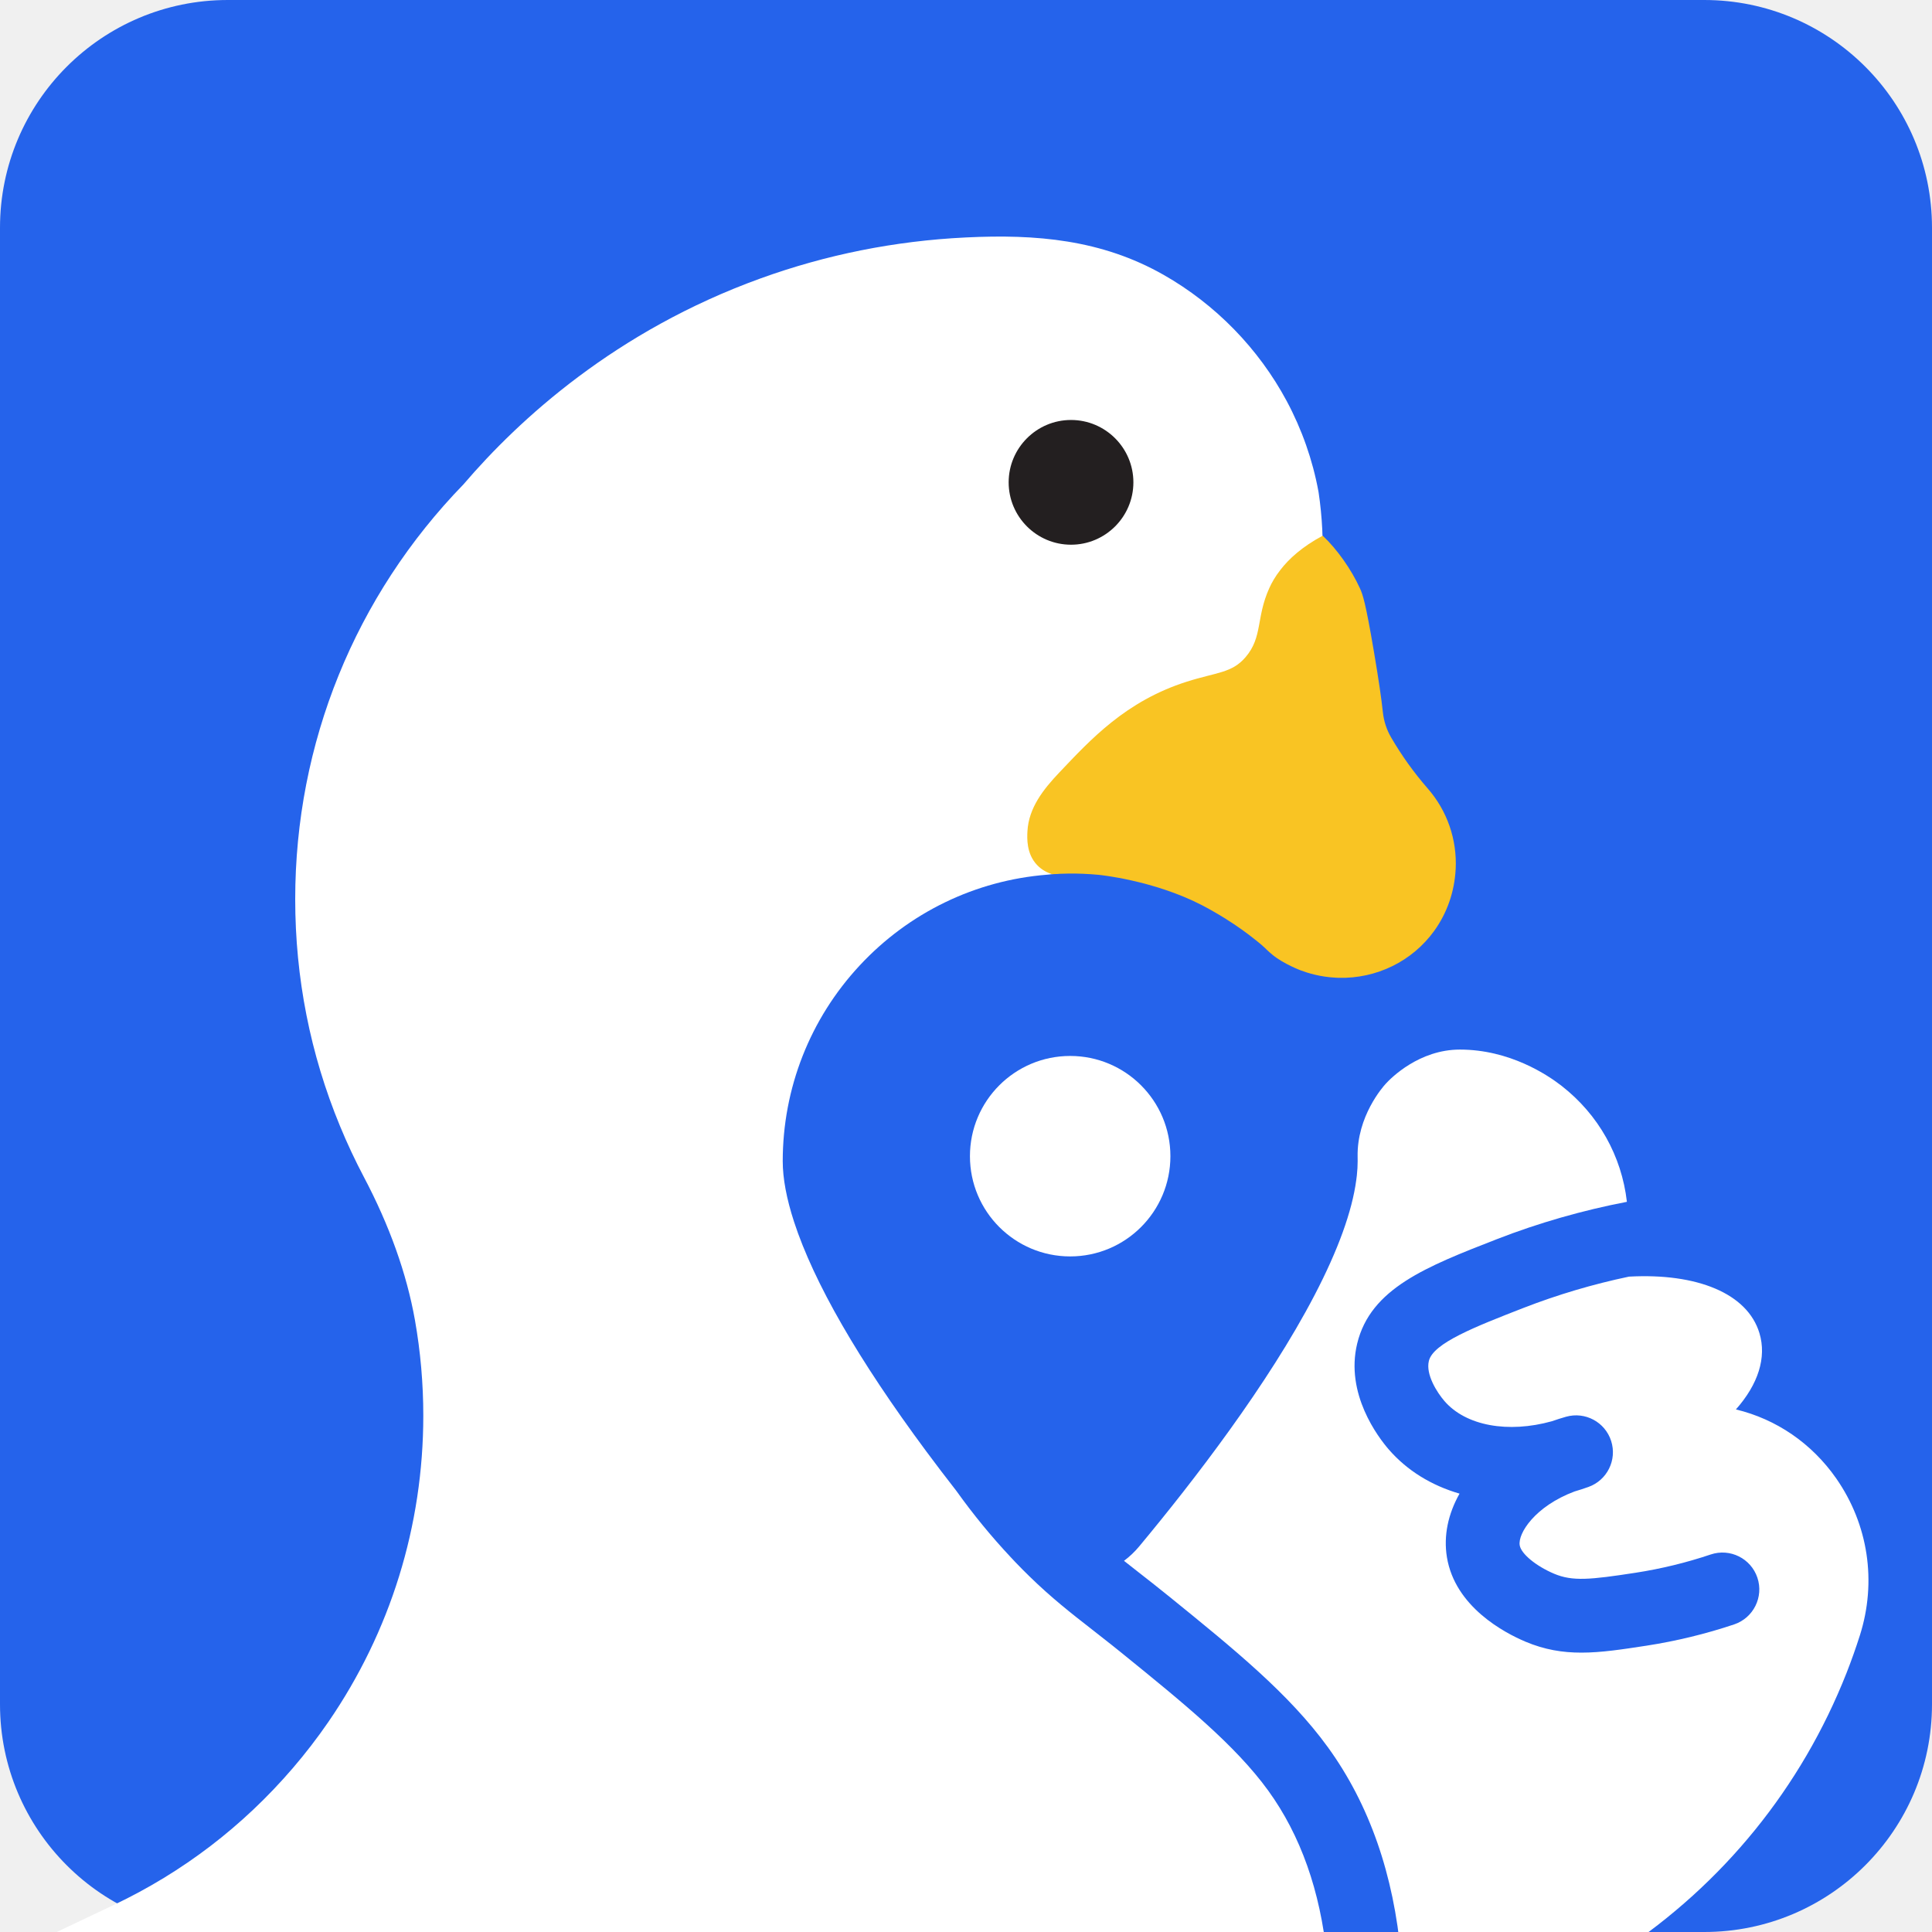
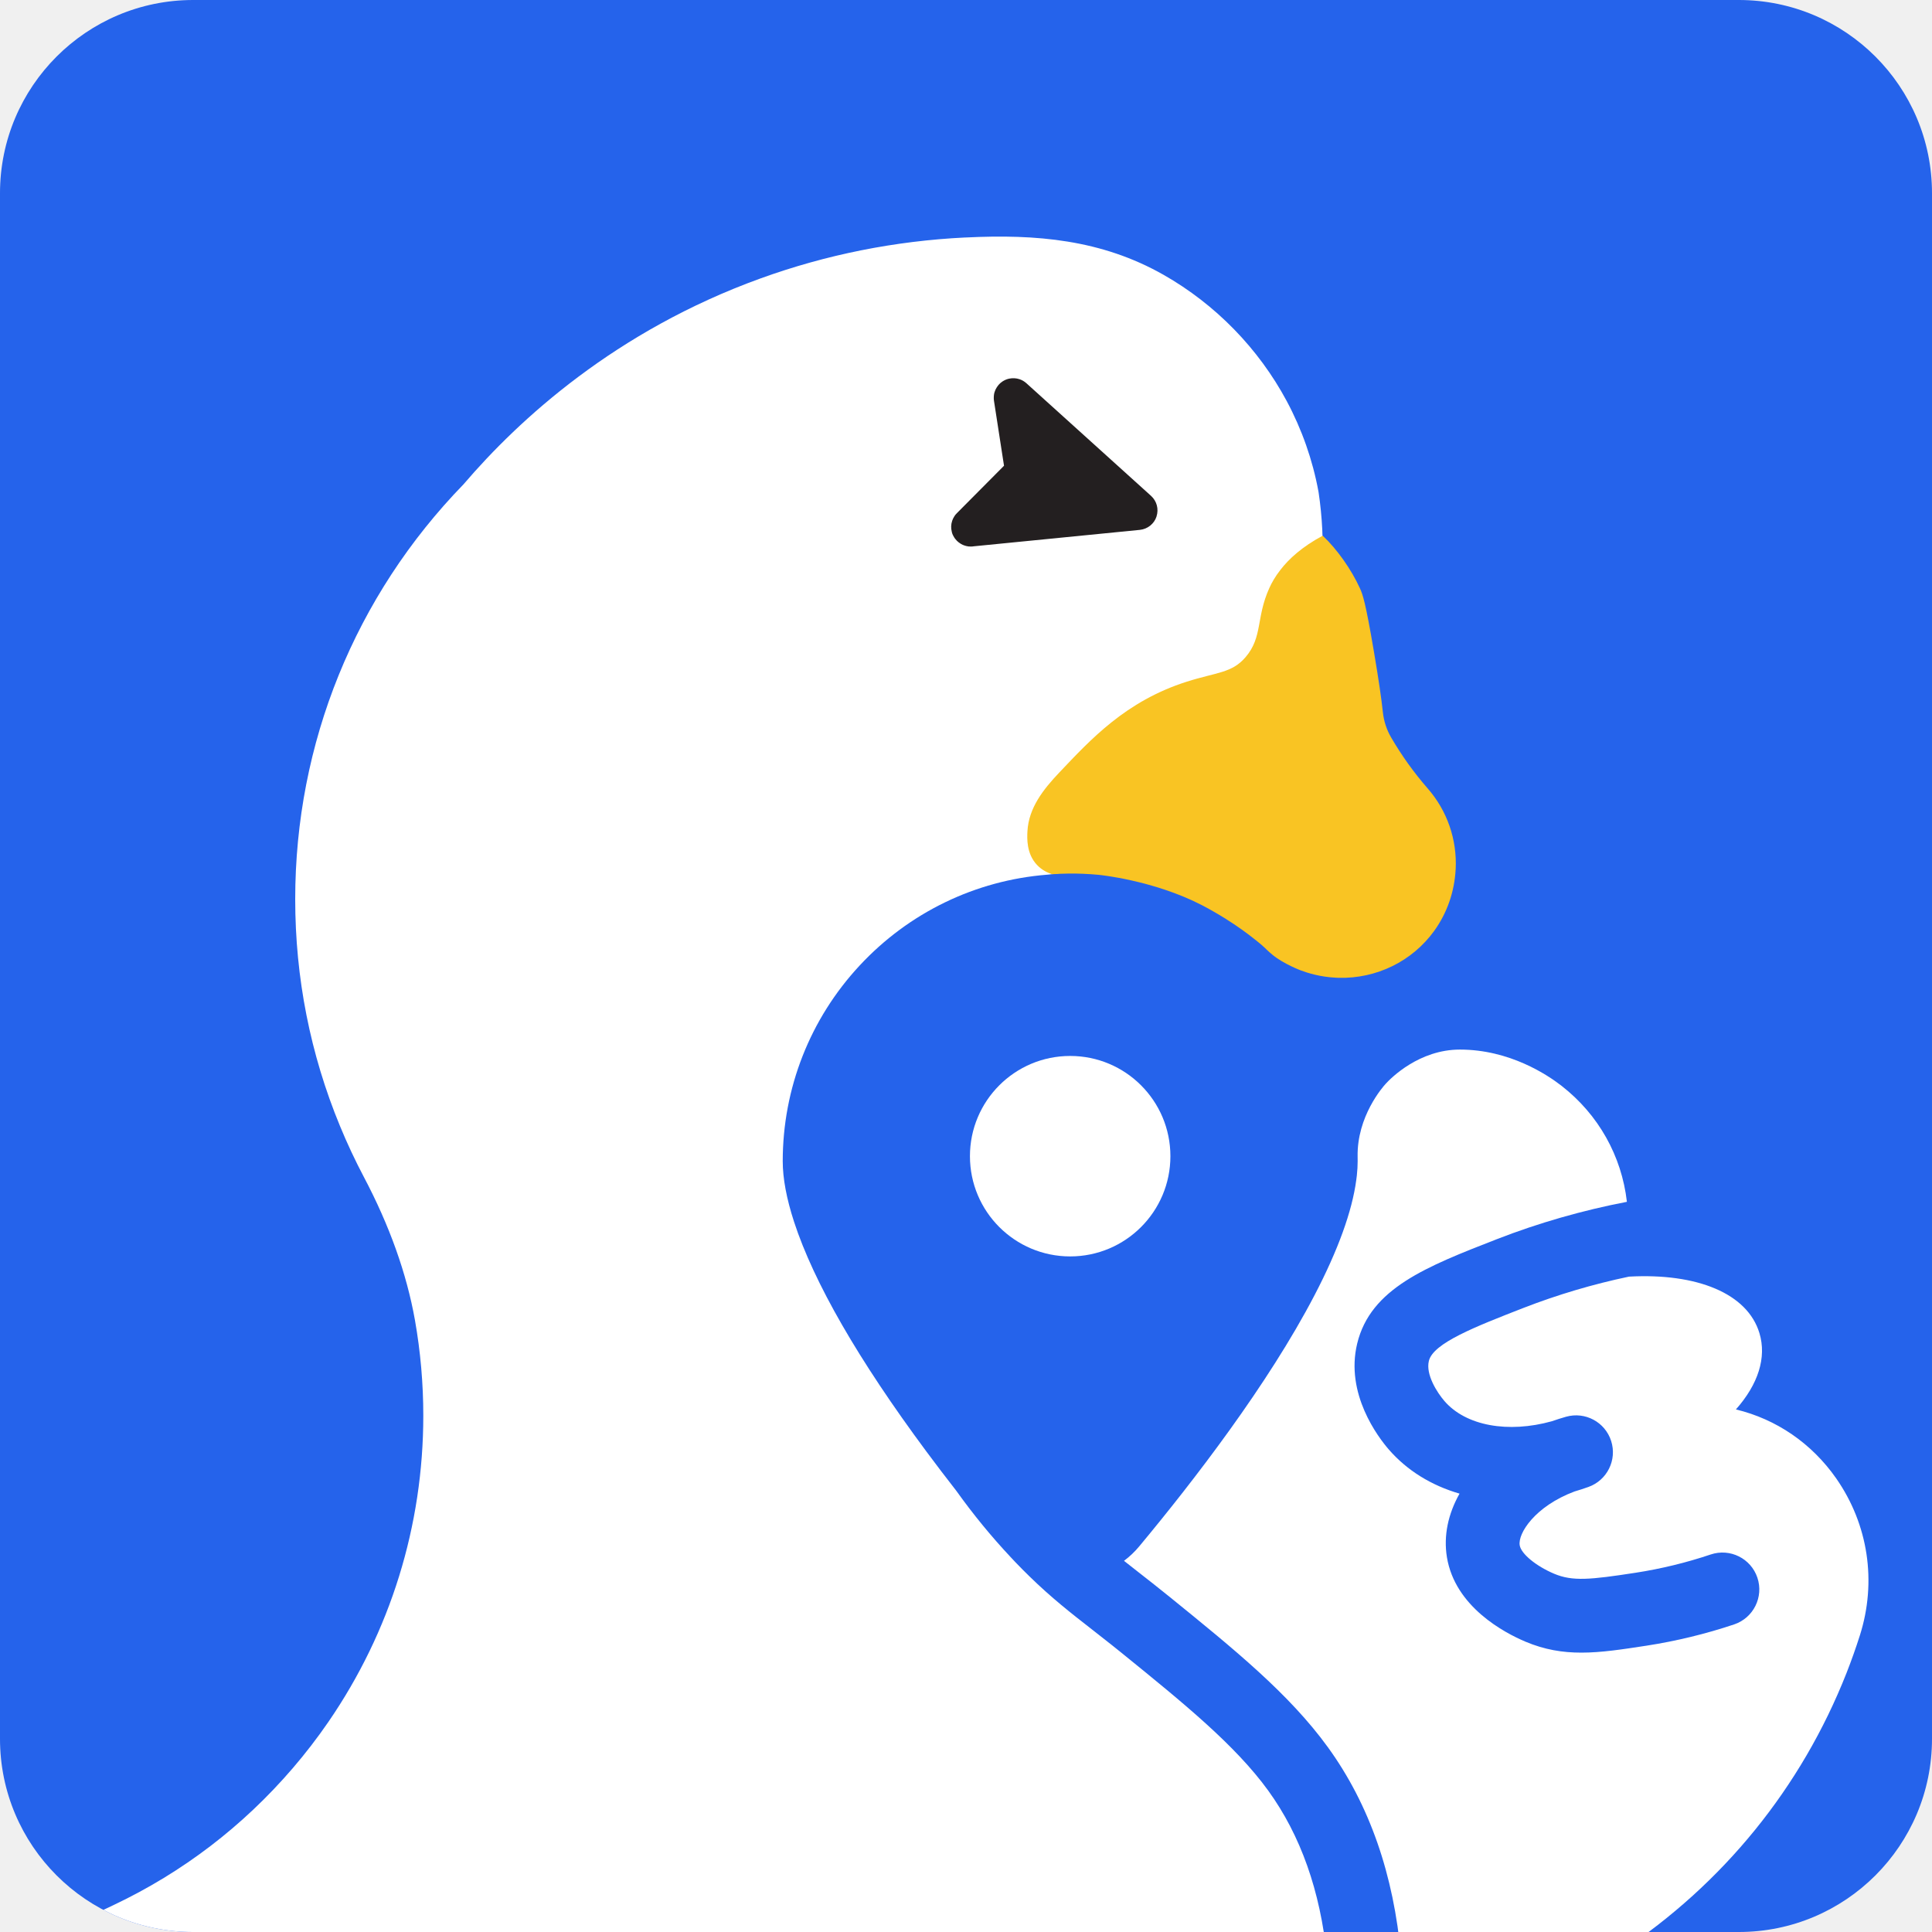
<svg xmlns="http://www.w3.org/2000/svg" id="Logo" viewBox="0 0 500 500">
  <defs>
    <style>
      .cls-1 {
        fill: #2563eb;
      }

      .cls-1, .cls-2, .cls-3, .cls-4, .cls-5 {
        stroke-width: 0px;
      }

      .cls-6 {
        clip-path: url(#clippath);
      }

      .cls-2 {
        fill: none;
      }

      .cls-3 {
        fill: #f9c423;
      }

+       .cls-7 {
+         clip-path: url(#clippath-1);
+       }
+ 
      .cls-4 {
        fill: #fff;
      }

      .cls-5 {
        fill: #231f20;
      }
    </style>
    <clipPath id="clippath">
+       <rect class="cls-2" y="0" width="500" height="500" rx="50" ry="50" />
+     </clipPath>
+     <clipPath id="clippath-1">
      <rect class="cls-2" y="0" width="500" height="500" />
    </clipPath>
  </defs>
-   <rect class="cls-1" x="0" y="0" width="500" height="500" rx="58.95" ry="58.95" />
  <g class="cls-6">
-     <g>
-       <path class="cls-4" d="M481.33,423.25c-1.03,3.24-2.19,6.5-3.44,9.69-11.68,29.64-31.93,54.6-58.56,72.21l-1.76,1.16h-54.98c-1.87-21.17-8.21-39.33-18.92-54.11-10.02-13.83-24.33-25.43-40.9-38.87-3.12-2.53-5.91-4.71-8.37-6.63-1.23-.96-2.39-1.87-3.51-2.76,1.44-1.07,2.76-2.32,3.94-3.74,14.06-16.9,33.35-41.91,45.39-65.04,6.07-11.65,9.7-21.66,10.78-29.77.05-.38.11-.79.15-1.18.14-1.28.21-2.52.21-3.69,0-.63-.01-1.08-.01-1.17-.19-10.45,6.53-18.07,7.3-18.9,1.35-1.48,8.64-8.82,19.17-8.82,12.9,0,22.71,6.57,26.33,9.4,9.55,7.44,15.54,18.17,16.89,30h0c-11.54,2.22-22.84,5.46-33.61,9.65-18.29,7.12-32.73,12.74-36.19,27.03-3.15,13,5.43,24.23,8.13,27.36,4.76,5.51,11.11,9.38,18.36,11.48-2.94,5.2-4.18,10.86-3.27,16.45,2.11,12.87,14.91,19.57,20.32,21.86,4.95,2.09,9.6,2.84,14.48,2.84,5.16,0,10.59-.84,16.92-1.81,7.68-1.19,15.29-3.04,22.63-5.5,4.99-1.68,7.68-7.1,6-12.09-1.68-5-7.09-7.68-12.09-6-6.3,2.12-12.85,3.71-19.45,4.73-11.76,1.81-16.29,2.26-21.07.25-4.71-2-8.54-5.16-8.9-7.36-.51-3.08,3.98-10.11,14.19-13.93,1.2-.35,2.4-.74,3.6-1.17,4.84-1.73,7.44-6.98,5.88-11.88-1.56-4.9-6.71-7.68-11.67-6.29-1.24.35-2.46.74-3.65,1.16-11.37,3.17-22.29,1.2-27.83-5.22-1.9-2.2-4.89-6.86-4.03-10.38,1.11-4.62,11.98-8.85,24.56-13.75,8.74-3.39,17.88-6.11,27.23-8.07,17.62-.96,30.66,4.34,33.76,14.62,1.9,6.31-.3,13.21-6.09,19.75,10.43,2.5,19.61,8.75,25.96,17.85,8.31,11.93,10.54,26.74,6.12,40.64Z" />
-       <path class="cls-4" d="M343.41,506.31H1.41l28.06-13.32c17.84-8.47,33.43-20.39,46.34-35.44,3.24-3.77,6.32-7.77,9.16-11.9,16.08-23.39,24.58-50.81,24.58-79.31,0-8.29-.73-16.6-2.16-24.68-2.14-12.05-6.6-24.53-13.25-37.11-2.24-4.25-4.31-8.66-6.15-13.13-7.69-18.61-11.59-38.37-11.59-58.71,0-40.34,15.47-78.46,43.56-107.37,14.42-16.87,39.43-39.74,76.82-53.27,17-6.16,34.85-9.73,53.04-10.61,0,0,.19-.01.19-.01,18.14-.89,35.07.55,51.13,9.68,13.42,7.63,24.58,19.07,31.87,32.68,3.91,7.31,6.7,15.22,8.2,23.38l.04.22c1.91,12.81,1.24,25.59-1.98,37.97-2,7.75-6.7,25.91-22.94,40.98-16.19,15-35.09,18.96-44.92,19.97h-.04s-.08.02-.11.02l-.27.02c-18.57,1.47-35.8,9.82-48.53,23.52-12.83,13.8-19.89,31.78-19.89,50.64,0,4.43.99,9.71,2.93,15.67,5.13,15.72,16.64,35.71,34.22,59.41,2.5,3.36,5.09,6.78,7.78,10.22,4.32,6.04,9.02,11.79,14.08,17.18.4.44.81.88,1.23,1.31,1.25,1.31,2.46,2.52,3.63,3.66,5.72,5.57,10.64,9.42,16.21,13.76,1.69,1.32,3.42,2.67,5.28,4.15.9.72,1.84,1.47,2.81,2.26,15.52,12.59,28.92,23.46,37.47,35.25,8.37,11.55,13.47,25.95,15.2,42.91Z" />
-       <circle class="cls-4" cx="276.96" cy="299.22" r="25.94" />
-       <path class="cls-5" d="M277.18,108.69c-8.9,0-16.14,7.24-16.14,16.14s7.24,16.14,16.14,16.14,16.14-7.24,16.14-16.14-7.24-16.14-16.14-16.14Z" />
-       <path class="cls-3" d="M376.72,224.97h0c-.3,5.83-2.23,11.35-5.57,15.97-5.66,7.83-14.89,12.36-24.69,12.12-.27,0-.55-.02-.82-.04-4-.2-7.18-1.2-9.05-1.9,0,0-4.37-1.65-7.21-3.97-.42-.34-.84-.71-.84-.71-.6-.53-1.02-.95-1.11-1.05-1.02-1.02-3.36-2.8-3.69-3.06-.72-.56-3.24-2.5-6.86-4.75,0,0-2.9-1.81-5.72-3.27-12.69-6.57-26.88-7.91-26.88-7.91-1.2-.11-2.56-.21-4.05-.27h0c-2.32-.09-4.99-.08-7.93.12-1.03-.33-2.59-.99-3.92-2.4-2.78-2.94-2.57-6.98-2.48-8.71.32-6.05,4.1-10.85,8.27-15.24,8.04-8.46,17.12-18.43,32.93-23.47,7.81-2.49,11.7-2.2,15.27-6.38,4.44-5.2,2.67-10.21,6.12-17.84.64-1.41,1.54-3.02,2.86-4.7,2.21-2.88,5.62-6,10.96-8.87,3.65,3.4,7.44,8.75,9.66,13.66.69,1.52,1.41,3.4,3.64,16.58,1.2,7.09,1.91,11.99,2.27,15.4.25,2.34.98,4.59,2.17,6.62,2.72,4.66,5.87,9.06,9.42,13.13,5.06,5.79,7.64,13.22,7.26,20.93Z" />
+     <rect class="cls-1" y="0" width="500" height="500" />
+     <g class="cls-7">
+       <g>
+         <path class="cls-4" d="M481.33,423.25c-1.03,3.24-2.19,6.5-3.44,9.69-11.68,29.64-31.93,54.6-58.56,72.21l-1.76,1.16h-54.98c-1.87-21.17-8.21-39.33-18.92-54.11-10.02-13.83-24.33-25.43-40.9-38.87-3.12-2.53-5.91-4.71-8.37-6.63-1.23-.96-2.39-1.87-3.51-2.76,1.44-1.07,2.76-2.32,3.94-3.74,14.06-16.9,33.35-41.91,45.39-65.04,6.07-11.65,9.7-21.66,10.78-29.77.05-.38.11-.79.15-1.18.14-1.28.21-2.52.21-3.69,0-.63-.01-1.08-.01-1.17-.19-10.45,6.53-18.07,7.3-18.9,1.35-1.48,8.64-8.82,19.17-8.82,12.9,0,22.71,6.57,26.33,9.4,9.55,7.44,15.54,18.17,16.89,30h0c-11.54,2.22-22.84,5.46-33.61,9.65-18.29,7.12-32.73,12.74-36.19,27.03-3.15,13,5.43,24.23,8.13,27.36,4.76,5.51,11.11,9.38,18.36,11.48-2.94,5.2-4.18,10.86-3.27,16.45,2.11,12.87,14.91,19.57,20.32,21.86,4.95,2.09,9.6,2.84,14.48,2.84,5.16,0,10.59-.84,16.92-1.81,7.68-1.19,15.29-3.04,22.63-5.5,4.99-1.68,7.68-7.1,6-12.09-1.68-5-7.09-7.68-12.09-6-6.3,2.12-12.85,3.71-19.45,4.73-11.76,1.81-16.29,2.26-21.07.25-4.71-2-8.54-5.16-8.9-7.36-.51-3.08,3.98-10.11,14.19-13.93,1.2-.35,2.4-.74,3.6-1.17,4.84-1.73,7.44-6.98,5.88-11.88-1.56-4.9-6.71-7.68-11.67-6.29-1.24.35-2.46.74-3.65,1.16-11.37,3.17-22.29,1.2-27.83-5.22-1.9-2.2-4.89-6.86-4.03-10.38,1.11-4.62,11.98-8.85,24.56-13.75,8.74-3.39,17.88-6.11,27.23-8.07,17.62-.96,30.66,4.34,33.76,14.62,1.9,6.31-.3,13.21-6.09,19.75,10.43,2.5,19.61,8.75,25.96,17.85,8.31,11.93,10.54,26.74,6.12,40.64Z" />
+         <path class="cls-4" d="M343.41,506.31H1.41l28.06-13.32c17.84-8.47,33.43-20.39,46.34-35.44,3.24-3.77,6.32-7.77,9.16-11.9,16.08-23.39,24.58-50.81,24.58-79.31,0-8.29-.73-16.6-2.16-24.68-2.14-12.05-6.6-24.53-13.25-37.11-2.24-4.25-4.31-8.66-6.15-13.13-7.69-18.61-11.59-38.37-11.59-58.71,0-40.34,15.47-78.46,43.56-107.37,14.42-16.87,39.43-39.74,76.82-53.27,17-6.16,34.85-9.73,53.04-10.61h.19c18.14-.9,35.07.54,51.13,9.67,13.42,7.63,24.58,19.07,31.87,32.68,3.91,7.31,6.7,15.22,8.2,23.38l.04.22c1.91,12.81,1.24,25.59-1.98,37.97-2,7.75-6.7,25.91-22.94,40.98-16.19,15-35.09,18.96-44.92,19.97h-.04s-.08.02-.11.02l-.27.02c-18.57,1.47-35.8,9.82-48.53,23.52-12.83,13.8-19.89,31.78-19.89,50.64,0,4.43.99,9.71,2.93,15.67,5.13,15.72,16.64,35.71,34.22,59.41,2.5,3.36,5.09,6.78,7.78,10.22,4.32,6.04,9.02,11.79,14.08,17.18.4.44.81.88,1.23,1.31,1.25,1.31,2.46,2.52,3.63,3.66,5.72,5.57,10.64,9.42,16.21,13.76,1.69,1.32,3.42,2.67,5.28,4.15.9.72,1.84,1.47,2.81,2.26,15.52,12.59,28.92,23.46,37.47,35.25,8.37,11.55,13.47,25.95,15.2,42.91Z" />
+         <circle class="cls-4" cx="276.96" cy="299.22" r="25.94" />
+         <path class="cls-3" d="M376.72,224.97h0c-.3,5.83-2.23,11.35-5.57,15.97-5.66,7.83-14.89,12.36-24.69,12.12-.27,0-.55-.02-.82-.04-4-.2-7.18-1.2-9.05-1.9,0,0-4.37-1.65-7.21-3.97-.42-.34-.84-.71-.84-.71-.6-.53-1.02-.95-1.11-1.05-1.02-1.02-3.36-2.8-3.69-3.06-.72-.56-3.24-2.5-6.86-4.75,0,0-2.9-1.81-5.72-3.27-12.69-6.57-26.88-7.91-26.88-7.91-1.2-.11-2.56-.21-4.05-.27h0c-2.32-.09-4.99-.08-7.93.12-1.03-.33-2.59-.99-3.92-2.4-2.78-2.94-2.57-6.98-2.48-8.71.32-6.05,4.1-10.85,8.27-15.24,8.04-8.46,17.12-18.43,32.93-23.47,7.81-2.49,11.7-2.2,15.27-6.38,4.44-5.2,2.67-10.21,6.12-17.84.64-1.41,1.54-3.02,2.86-4.7,2.21-2.88,5.62-6,10.96-8.87,3.65,3.4,7.44,8.75,9.66,13.66.69,1.52,1.41,3.4,3.64,16.58,1.2,7.09,1.91,11.99,2.27,15.4.25,2.34.98,4.59,2.17,6.62,2.72,4.66,5.87,9.06,9.42,13.13,5.06,5.79,7.64,13.22,7.26,20.93Z" />
+       </g>
+       <path class="cls-5" d="M299.31,133.68c-.62,1.89-2.31,3.24-4.31,3.45l-42.97,4.25c-.09.03-.19.03-.3.04-.18.03-.36.02-.53.02-.19,0-.36,0-.53-.02-.17-.03-.35-.06-.52-.09-.33-.08-.66-.18-.98-.32-.16-.08-.3-.16-.46-.24-.14-.09-.28-.18-.42-.28-.14-.09-.28-.19-.39-.31-.09-.06-.17-.14-.25-.21-.04-.05-.08-.08-.12-.15-.25-.25-.46-.52-.63-.81-.08-.14-.16-.29-.23-.43-.03-.04-.04-.05-.05-.07-.12-.25-.21-.51-.27-.75-.03-.05-.03-.09-.03-.15-.24-.93-.21-1.9.1-2.82.12-.36.28-.71.49-1.05.19-.33.44-.66.73-.93l12.2-12.28-.25-1.6c-.78-5.01-1.55-10.01-2.32-15.01l-.03-.21c-.01-.09-.02-.16-.03-.25-.02-.08-.02-.16-.02-.23-.01-.13-.01-.26,0-.39-.01-.09-.01-.17.01-.25,0-.14.01-.29.04-.44.03-.26.1-.53.19-.78.12-.37.28-.73.49-1.05.06-.09.11-.2.19-.29.2-.3.45-.59.71-.82.1-.09.2-.19.31-.25.1-.08.19-.15.28-.22.11-.08.23-.15.35-.21.23-.14.46-.23.7-.33.27-.11.55-.18.85-.23.8-.16,1.67-.11,2.51.16.65.21,1.27.56,1.81,1.05l1.35,1.22,30.91,27.93c1.49,1.35,2.04,3.43,1.41,5.35Z" />
    </g>
  </g>
</svg>
